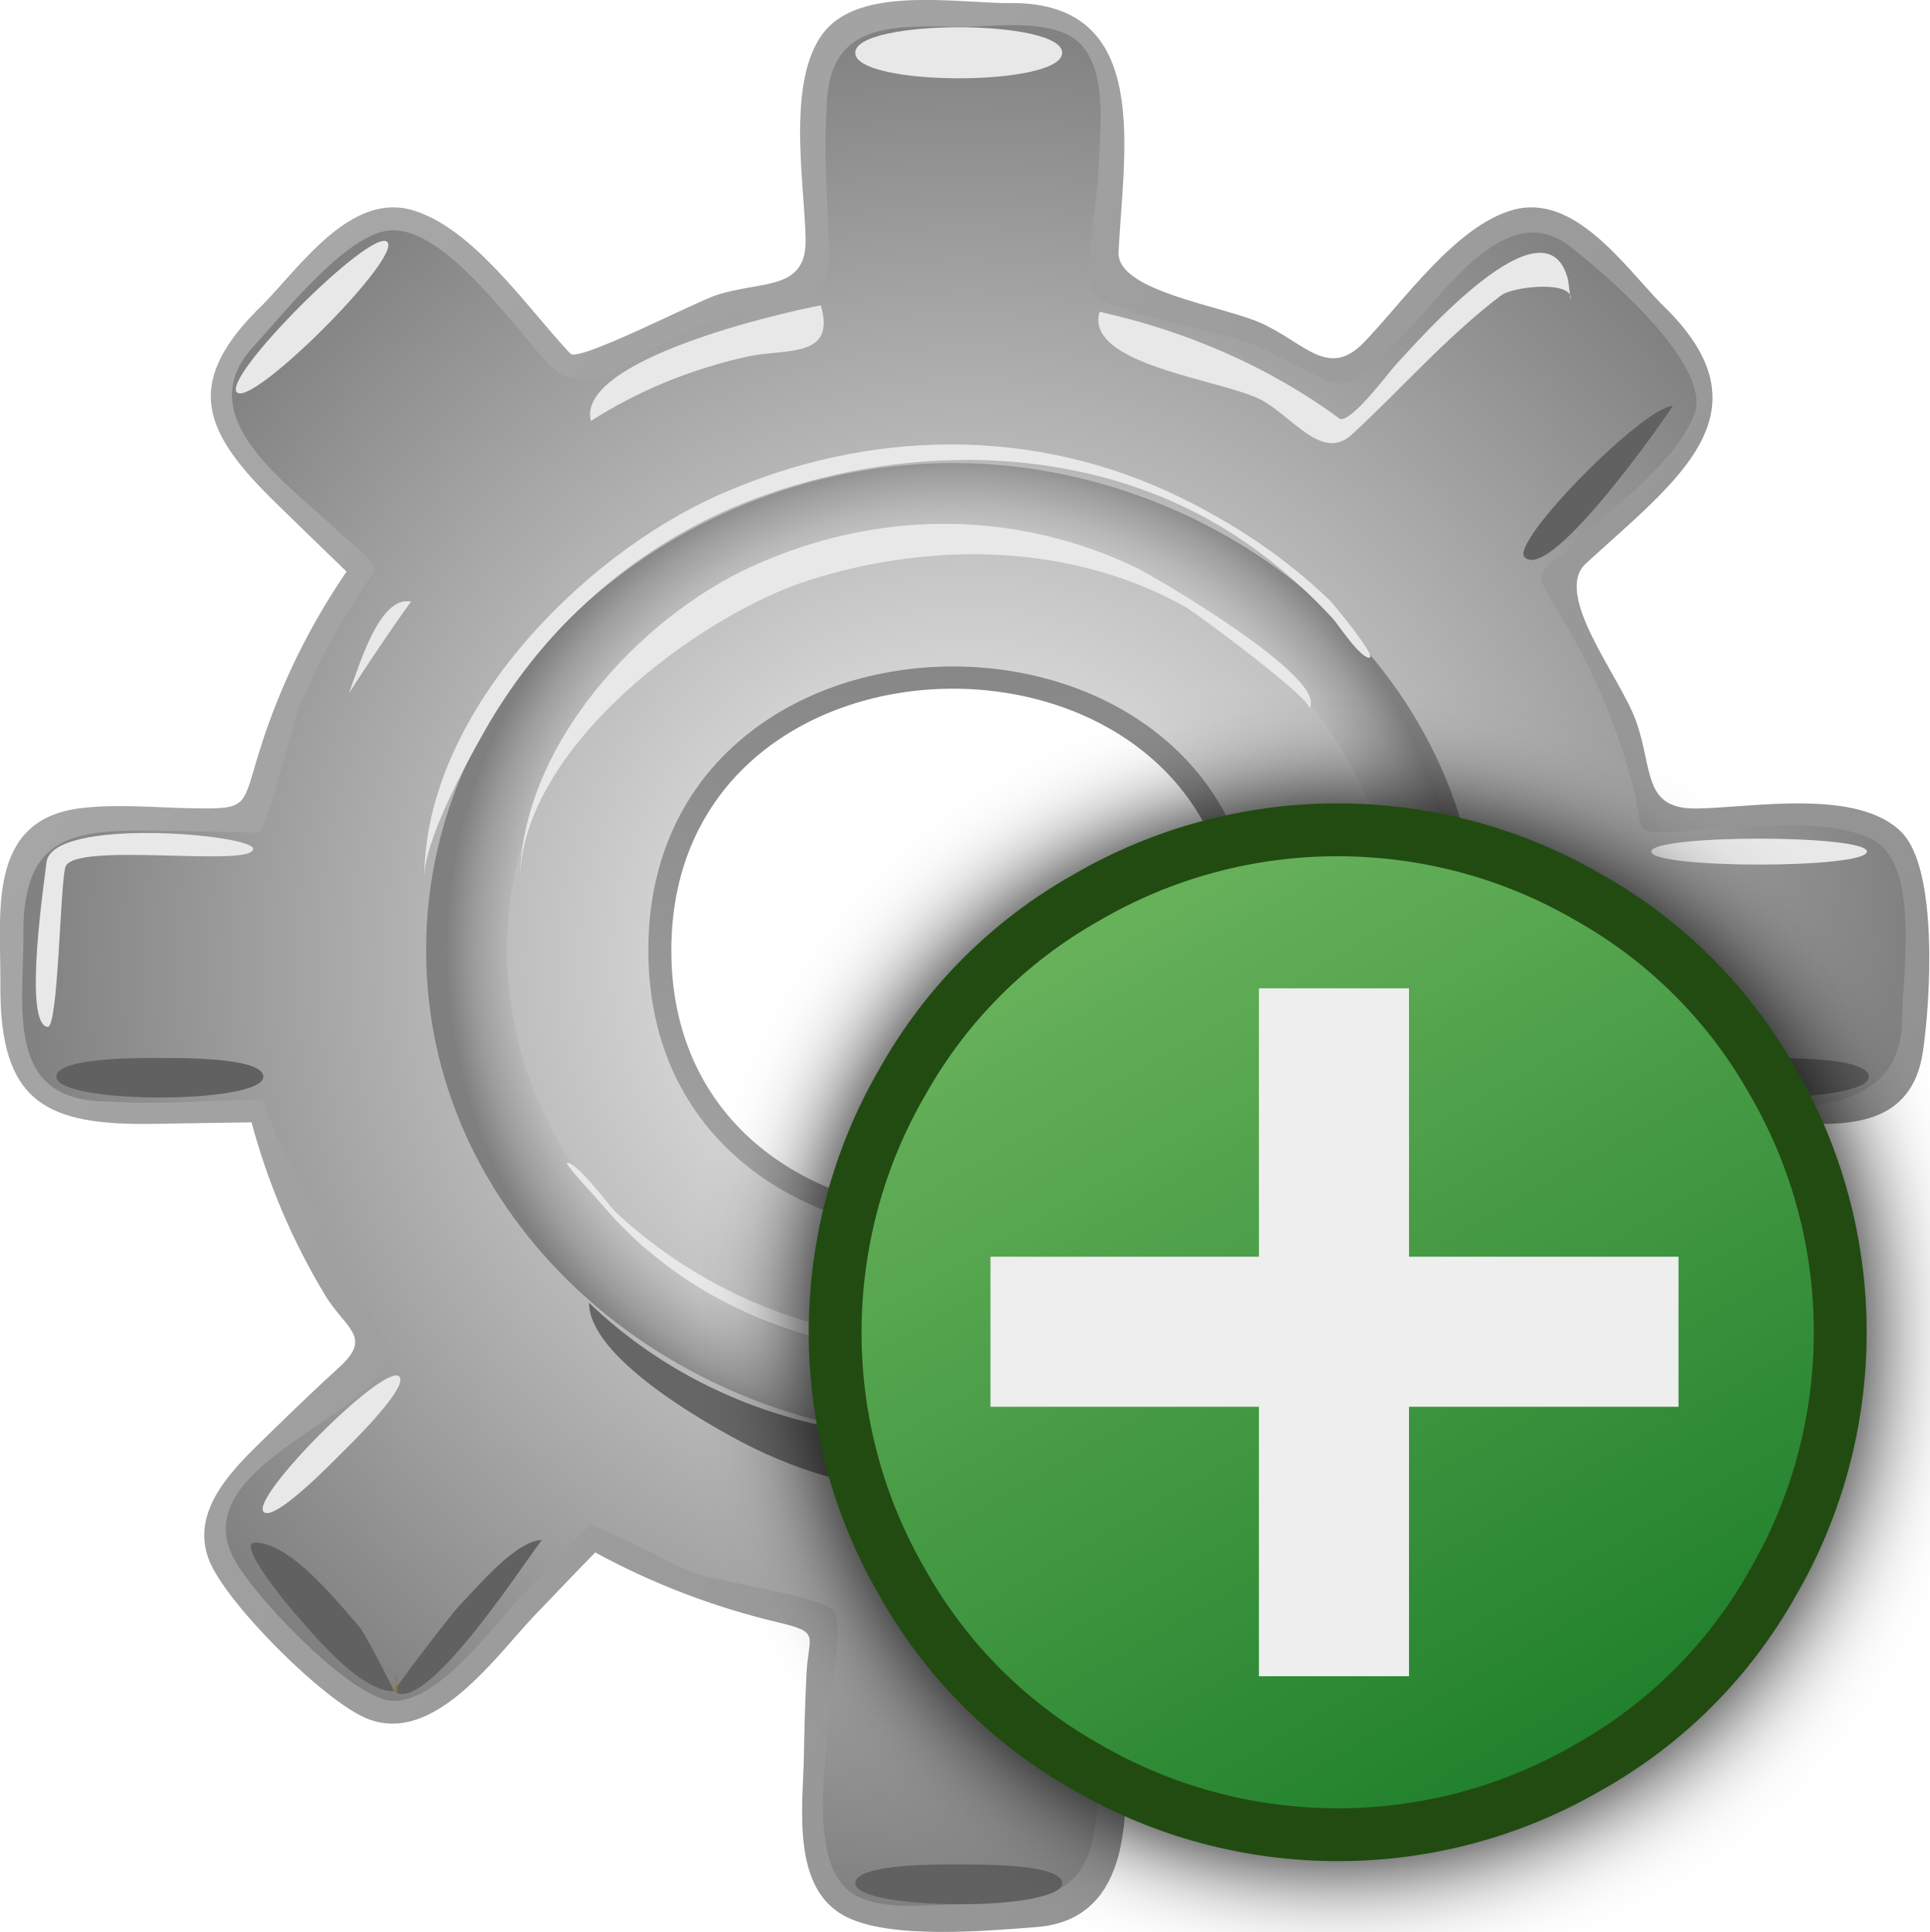
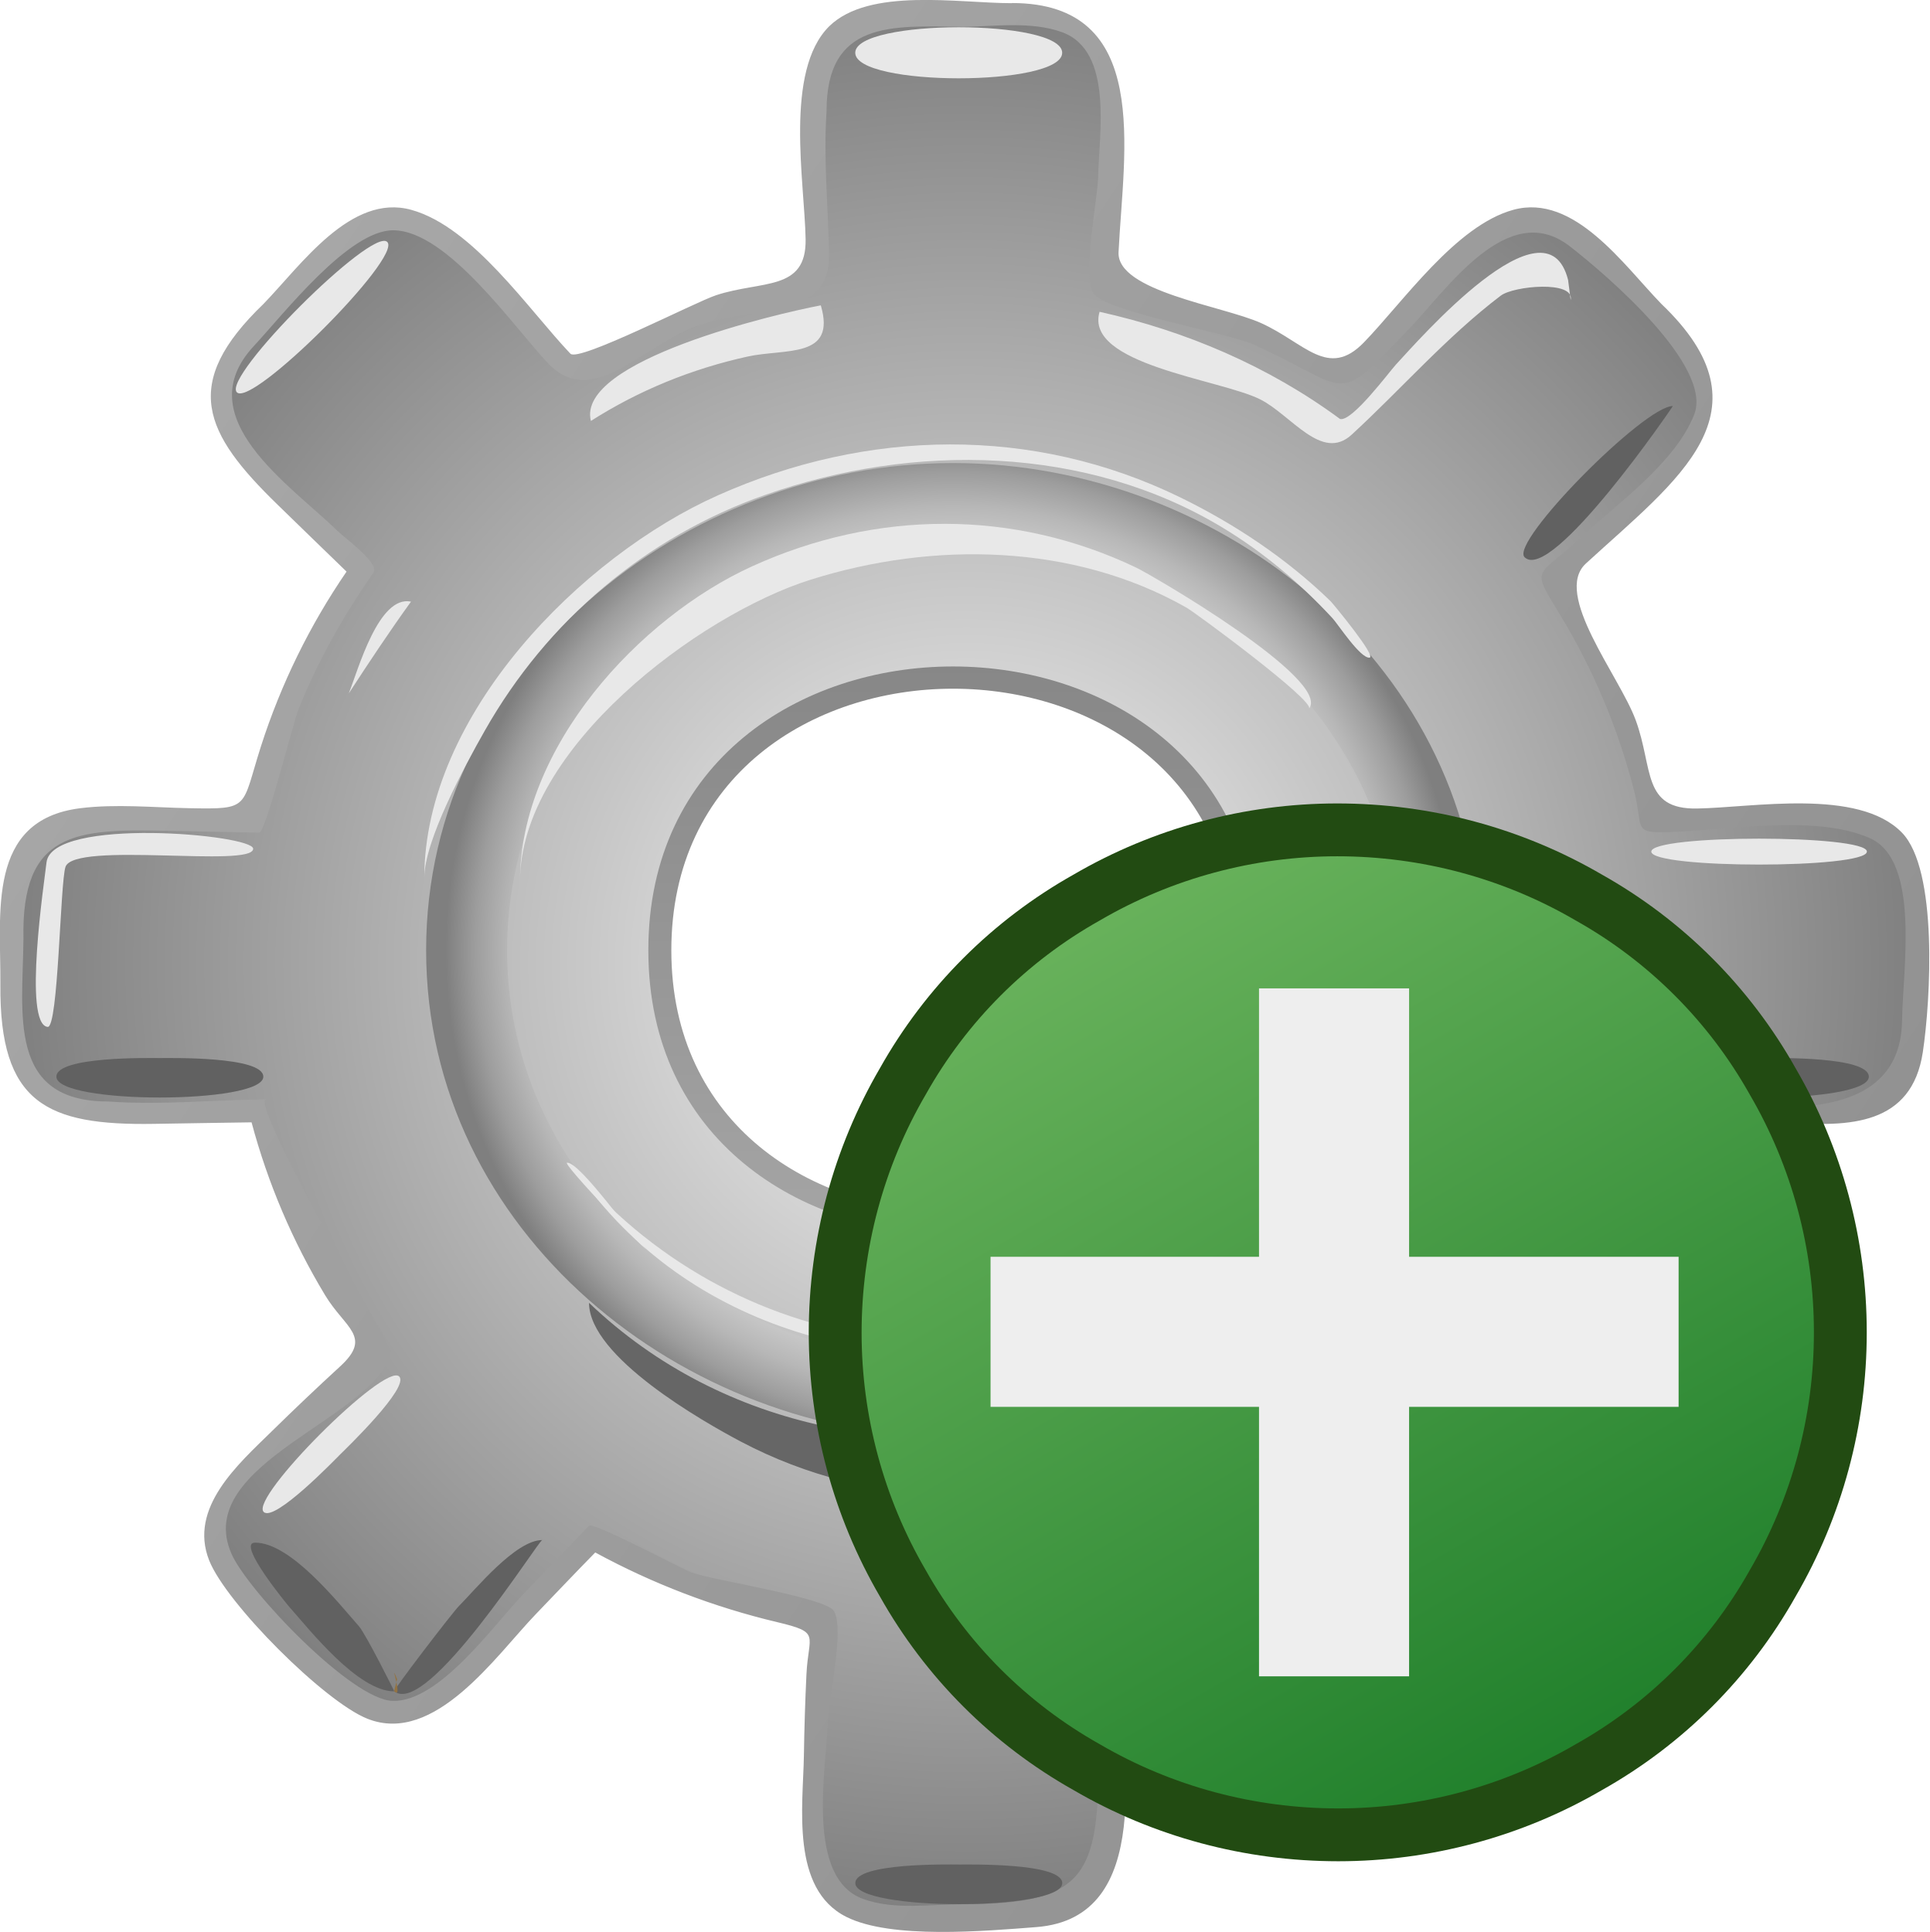
- <svg xmlns="http://www.w3.org/2000/svg" id="Layer_1" style="enable-background:new 0 0 132.882 133.078" space="preserve" viewBox="0 0 132.882 133.078" version="1.1">
-   <defs id="defs51">
-     <filter style="color-interpolation-filters:sRGB" id="filter993">
-       <feFlood flood-opacity="1" flood-color="rgb(0,0,0)" result="flood" id="feFlood983" />
-       <feComposite in="flood" in2="SourceGraphic" operator="in" result="composite1" id="feComposite985" />
-       <feGaussianBlur in="composite1" stdDeviation="47.305" result="blur" id="feGaussianBlur987" />
-       <feOffset dx="0" dy="0" result="offset" id="feOffset989" />
-       <feComposite in="SourceGraphic" in2="offset" operator="over" result="composite2" id="feComposite991" />
-     </filter>
-     <clipPath id="presentation_clip_path" clipPathUnits="userSpaceOnUse">
-       <rect x="0" y="0" width="2000" height="2000" id="rect2" />
+ <svg xmlns="http://www.w3.org/2000/svg" style="enable-background:new 0 0 132.882 133.078" viewBox="0 0 132.882 133.078">
+   <defs>
+     <linearGradient id="g" x1="1086" x2="1735" y1="857" y2="1982" gradientUnits="userSpaceOnUse">
+       <stop offset="0" style="stop-color:#77bc65" />
+       <stop offset="1" style="stop-color:#127622" />
+     </linearGradient>
+     <clipPath id="f" clipPathUnits="userSpaceOnUse">
+       <path d="M0 0h2000v2000H0z" />
    </clipPath>
-     <linearGradient id="gradient1" x1="1086" y1="857" x2="1735" y2="1982" gradientUnits="userSpaceOnUse">
-       <stop offset="0" style="stop-color:rgb(119,188,101)" id="stop53" />
-       <stop offset="1" style="stop-color:rgb(18,118,34)" id="stop55" />
-     </linearGradient>
  </defs>
-   <g id="g3">
-     <radialGradient id="XMLID_5_" gradientUnits="userSpaceOnUse" cy="66.317" cx="66.567" r="65.835">
-       <stop id="stop6" stop-color="#F8F8F8" offset="0" />
-       <stop id="stop8" stop-color="#7F7F7F" offset="1" />
-     </radialGradient>
-     <path id="path10" fill="url(#XMLID_5_)" d="m125.14 56.349c-3.771 0-7.545 0.045-11.314 0.186-0.897-4.456-2.482-8.765-4.657-12.756-1.116-2.051-3.152-3.094-1.176-4.893 1.351-1.228 2.674-2.482 3.984-3.751 2.54-2.458 7.481-6.071 5.054-10.111-2.409-4.008-9.553-12.402-14.613-8.778-3.259 2.332-6.025 5.805-8.753 8.728-1.839 1.972-10.072-3.345-13.153-4.284-2.29-0.697-4.424-0.006-4.282-2.731 0.099-1.899 0.151-3.802 0.183-5.704 0.046-2.924 0.872-7.681-1.602-9.949-2.693-2.47-13.091-2.182-16.192-0.591-2.902 1.487-2.505 5.529-2.49 8.222 0.011 2.005 0.038 4.011 0.09 6.017 0.076 2.895 1.006 3.128-2.148 3.853-4.414 1.016-8.685 2.631-12.661 4.795-2.706 1.474-2.19 0.776-4.07-1.242-1.784-1.917-3.619-3.792-5.471-5.644-5.942-5.942-11.491 1.433-15.473 6.153-2.454 2.908-1.425 5.693 1.093 8.212 1.554 1.552 3.121 3.095 4.703 4.618 3.003 2.895 2.475 2.563 0.439 6.089-2.106 3.649-3.704 7.589-4.729 11.678-0.889 3.547-6.993 1.883-10.459 1.883-8.083 0-6.575 7.183-6.646 13.097-0.099 8.381 6.687 7.291 13.357 7.167 3.019-0.057 3.419-1.006 4.392 2.141 0.679 2.203 1.527 4.354 2.533 6.43 0.999 2.063 2.151 4.05 3.442 5.944 1.956 2.872-0.17 3.17-2.443 5.329-2.402 2.283-7.031 5.432-7.215 9.075-0.154 3.043 3.263 5.365 5.149 7.252s4.212 5.316 7.26 5.158c3.995-0.206 7.724-5.77 10.257-8.424 1.112-1.164 2.211-2.339 3.291-3.532 2.416 1.359 4.945 2.514 7.554 3.451 2.667 0.961 5.417 1.691 8.207 2.191-0.196 2.286-0.295 4.58-0.357 6.873-0.093 3.384-1.316 9.583 1.551 12.215 2.403 2.205 7.079 1.192 10.013 1.252 2.549 0.054 6.151 0.456 7.717-2.1 2.355-3.849 0.94-10.923 0.786-15.24-0.107-2.931-1.017-3.003 2.18-3.832 3.045-0.79 6.019-1.861 8.864-3.205 3.503-1.651 3.52-2.752 6.156 0.172 1.791 1.988 3.646 3.92 5.522 5.826 2.889 2.937 6.048 6.091 9.923 2.818 2.688-2.271 7.617-6.12 8.636-9.61 1.223-4.195-4.952-8.343-7.479-10.767-2.237-2.148-4.737-2.782-2.863-5.64 1.603-2.441 2.973-5.036 4.082-7.737 0.839-2.045 1.528-4.15 2.061-6.296 2.411 0.156 4.826 0.234 7.239 0.275 3.483 0.061 9.652 1.05 10.868-3.456 1.65-6.14 1.91-16.84-6.34-16.84m-59.509 28.431c-10.628 0-20.194-8.436-20.194-19.325s9.565-19.324 20.194-19.324c10.627 0 20.195 8.435 20.195 19.324s-9.567 19.325-20.195 19.325" />
-     <linearGradient id="XMLID_6_" y2="461.06" gradientUnits="userSpaceOnUse" y1="461.06" gradientTransform="matrix(776.01 550.01 550.01 -776.01 -66856 4.9016e5)" x2="-239.58" x1="-241.16">
-       <stop id="stop13" stop-color="#fff" offset="0" />
-       <stop id="stop15" offset="1" />
-     </linearGradient>
-     <path id="path17" fill="url(#XMLID_6_)" d="m66.287 1.853c2.222-0.034 4.739-0.403 6.857 0.365 3.572 1.299 2.531 7.112 2.485 9.961-0.025 1.531-1.121 6.786-0.321 8.029 0.813 1.265 9.244 2.709 11.056 3.537 6.891 3.14 5.463 4.316 10.604-1.013 2.665-2.76 6.867-9.078 11.128-5.777 2.658 2.06 9.874 8.281 8.585 11.593-1.303 3.346-5.354 6.176-7.92 8.567-2.921 2.722-3.367 1.872-1.364 5.159 2.313 3.799 4.064 7.936 5.156 12.25 0.605 2.394-0.082 2.838 2.033 2.802 4.069-0.069 10.315-1.296 14.178 0.4 3.522 1.548 2.268 9.16 2.229 12.543-0.096 8.456-12.104 5.645-17.898 5.283 0.156 0.011-6.795 14.843-7.944 16.447-0.547 0.763 7.359 7.556 8.381 8.538 4.944 4.761 2.824 7.329-1.513 11.69-6.039 6.069-7.887 5.521-13.935-0.731-2.149-2.219-4.261-4.48-6.246-6.85-0.521-0.625-6.012 2.776-6.994 3.185-1.476 0.614-8.901 1.845-9.535 2.872-1.004 1.622 0.309 8.013 0.33 9.982 0.096 8.526-0.896 10.481-9.352 10.481-2.232 0-4.709 0.411-6.843-0.365-4-1.453-2.523-9.013-2.438-12.174 0.04-1.498 1.174-6.406 0.431-7.654-0.568-0.956-8.392-2.117-9.829-2.669-0.787-0.303-6.762-3.507-7.049-3.207-1.525 1.591-3.051 3.181-4.578 4.771-1.979 2.064-5.734 7.388-8.932 7.289-2.806-0.048-9.959-7.553-11.098-10.111-2.792-6.279 10.07-9.389 10.988-13.959 0.043-0.212-9.882-17.351-8.595-17.368-3.593 0.05-7.317 0.41-10.899 0.153-6.971 0-5.875-6.05-5.83-11.202-0.16-7.395 3.619-7.569 9.824-7.444 2.137 0.043 4.276 0.086 6.414 0.128 0.444 0.01 2.333-7.586 2.722-8.551 1.339-3.326 3.101-6.425 5.146-9.363 0.438-0.629-1.932-2.346-2.398-2.799-3.363-3.273-10.421-7.872-5.851-12.794 2.096-2.259 6.541-7.985 9.6-7.985 3.747 0 8.376 6.755 10.672 9.161 3.036 3.181 6.353-1.095 10.14-2.528 3.945-1.491 9.292-0.362 9.213-4.943-0.058-3.255-0.396-6.637-0.172-9.884-0.011-6.223 4.439-5.897 9.351-5.819m3.407-1.63c-3.688 0-9.813-1.099-12.571 1.586-3.116 3.085-1.696 10.736-1.63 14.678 0.059 3.6-3.022 2.813-6.17 3.854-1.466 0.484-9.462 4.621-10.028 4.025-2.892-3.043-6.707-8.735-10.962-9.909-4.166-1.15-7.581 3.806-10.172 6.478-5.742 5.518-4.111 8.898 0.979 13.844 1.579 1.533 3.153 3.07 4.737 4.598-2.533 3.705-4.533 7.768-5.897 12.042-1.361 4.257-0.689 4.336-4.944 4.254-2.461-0.048-5.048-0.305-7.504 0.003-6.472 0.811-5.456 7.242-5.495 12.174-0.062 8.137 3.169 9.687 10.582 9.567 2.239-0.035 4.479-0.076 6.717-0.105 1.116 4.185 2.831 8.202 5.067 11.91 1.376 2.284 3.278 2.844 1.032 4.902-1.601 1.465-3.171 2.964-4.72 4.482-2.292 2.248-5.735 5.252-4.299 8.88 1.176 2.967 7.935 9.732 10.902 10.908 4.637 1.839 8.851-4.352 11.594-7.205 1.362-1.417 2.717-2.845 4.093-4.25 3.94 2.146 8.163 3.761 12.527 4.799 3.048 0.725 2.151 0.836 2.018 3.6-0.091 1.868-0.145 3.736-0.175 5.606-0.057 3.465-0.923 9.161 2.917 11.094 3.094 1.558 9.554 0.977 13.091 0.706 8.238-0.634 5.907-11.882 5.715-17.565-0.093-2.766-0.968-2.98 2.009-3.78 2.121-0.57 4.206-1.277 6.235-2.116 2.025-0.838 3.997-1.808 5.898-2.898 1.049 1.227 2.131 2.424 3.23 3.604 4.327 4.647 9.567 12.294 15.874 6.219 2.729-2.633 8.092-6.614 8.172-10.478 0-4.122-5.587-7.971-8.271-10.553-2.079-1.999-3.72-2.262-2.068-4.844 2.22-3.474 3.976-7.236 5.207-11.169 1.902-6.08 17.526 3.361 19.05-6.681 0.542-3.585 1.057-12.592-1.447-15.135-2.997-3.071-10.253-1.718-14.098-1.652-3.809 0.065-3-2.746-4.229-6.091-1.123-3.054-5.727-8.679-3.43-10.785 6.34-5.817 12.979-10.456 5.196-17.885-2.6-2.681-6.001-7.617-10.181-6.482-3.963 1.077-7.582 6.327-10.301 9.135-2.466 2.545-4.07 0.031-7.078-1.328-2.639-1.192-9.949-2.184-9.821-4.885 0.34-7.01 2.34-17.162-7.346-17.162" />
-     <linearGradient id="XMLID_7_" y2="474.96" gradientUnits="userSpaceOnUse" y1="474.96" gradientTransform="matrix(0 -215 -215 0 1.0218e5 -51529)" x2="-239.07" x1="-240.61">
-       <stop id="stop20" stop-color="#fff" offset="0" />
-       <stop id="stop22" offset="1" />
-     </linearGradient>
-     <path id="path24" fill="url(#XMLID_7_)" d="m44.65 65.457c0 26.066 41.962 26.066 41.962 0s-41.962-26.067-41.962 0m1.584 0c0-24.025 38.794-24.025 38.794 0s-38.794 24.025-38.794 0" />
-     <radialGradient id="XMLID_8_" gradientUnits="userSpaceOnUse" cy="65.456" cx="65.631" r="34.948">
-       <stop id="stop27" stop-color="#F3F3F3" offset="0" />
-       <stop id="stop29" stop-color="#F1F1F1" offset=".437" />
-       <stop id="stop31" stop-color="#EAEAEA" offset=".594" />
-       <stop id="stop33" stop-color="#DEDEDE" offset=".706" />
-       <stop id="stop35" stop-color="#CDCDCD" offset=".797" />
-       <stop id="stop37" stop-color="#B7B7B7" offset=".875" />
-       <stop id="stop39" stop-color="#9D9D9D" offset=".942" />
-       <stop id="stop41" stop-color="#7F7F7F" offset="1" />
-     </radialGradient>
-     <path id="path43" fill="url(#XMLID_8_)" d="m65.631 31.895c-18.581 0-36.284 14.164-36.284 33.56 0 19.402 17.697 33.563 36.284 33.563 18.586 0 36.283-14.16 36.283-33.563 0-19.397-17.698-33.56-36.279-33.56m0 61.964c-15.729 0-30.71-11.983-30.71-28.404 0-16.42 14.981-28.401 30.71-28.401s30.711 11.979 30.711 28.401c0.001 16.422-14.98 28.404-30.711 28.404" />
-     <path id="path45" fill="#E8E8E8" d="m24.022 47.759c1.389-2.133 2.794-4.254 4.284-6.319-2.235-0.461-3.637 4.7-4.284 6.319m83.968-28.487c-1.503-5.967-10.331 4.207-11.839 5.825-0.454 0.487-3.053 4-3.867 3.761-4.902-3.622-10.62-6.063-16.557-7.381-1.076 3.631 8.287 4.644 11.055 6.028 2.139 1.068 4.24 4.338 6.308 2.435 3.427-3.154 6.553-6.757 10.268-9.576 0.894-0.678 5.101-1.062 4.814 0.303-0.06-0.465-0.12-0.929-0.18-1.395m-67.298 9.724c3.305-2.111 6.968-3.595 10.795-4.437 2.593-0.569 6.13 0.171 5.04-3.526-3.001 0.563-16.874 3.799-15.835 7.963" />
-     <path id="path47" fill="#E8E8E8" d="m73.152 3.636c0 2.344-14.251 2.344-14.251 0s14.251-2.344 14.251 0" />
-     <path id="path49" fill="#616161" d="m66.03 128.43c-0.671 0-7.125-0.13-7.125 1.282 0 1.931 14.251 1.933 14.251 0-0.001-1.41-6.455-1.28-7.126-1.28" />
-     <path id="path51" fill="#616161" d="m11.008 72.88c-0.671 0-7.125-0.131-7.125 1.282 0 1.916 14.251 1.913 14.251 0 0-1.412-6.455-1.282-7.126-1.282" />
-     <path id="path53" fill="#616161" d="m121.58 72.88c-0.671 0-7.125-0.13-7.125 1.282 0 1.914 14.251 1.914 14.251 0 0-1.412-6.46-1.282-7.13-1.282" />
-     <path id="path55" fill="#616161" d="m17.557 106.26c-1.294 0 2.25 4.292 2.338 4.391 1.444 1.629 4.758 5.852 7.256 5.852 0.034 0.022-1.976-3.976-2.431-4.485-1.435-1.62-4.695-5.77-7.163-5.76" />
-     <path id="path57" fill="#616161" d="m94.355 104.67c-0.578 0 7.519 12.467 9.826 10.159 1.49-1.48-7.93-10.16-9.825-10.16" />
-     <path id="path59" fill="#E8E8E8" d="m26.671 16.666c1.05 1.051-9.306 11.41-10.357 10.358-1.047-1.052 9.306-11.404 10.357-10.358" />
-     <path id="path61" fill="#616161" d="m115.2 27.97c-1.964 0-11.219 9.358-10.206 10.408 1.85 1.845 10.25-10.408 10.21-10.408" />
-     <path id="path63" fill="#616161" d="m115.73 106.08c-1.962 0-11.194 9.419-10.205 10.408 1.95 1.86 10.19-10.41 10.21-10.41" />
-     <path id="path65" fill="#616161" d="m37.346 106.08c-1.842 0-4.608 3.414-5.731 4.537-0.465 0.462-4.612 5.885-4.463 5.881 2.281 1.82 9.94-10.42 10.194-10.42" />
-     <path id="path67" fill="#937342" d="m27.347 115.67c-0.07 0.271-0.138 0.545-0.207 0.816 0.685 0.68-0.397-2.34 0.207-0.82" />
-     <path id="path69" fill="#E8E8E8" d="m17.435 58.462c0 1.339-12.324-0.53-12.924 1.248-0.368 1.084-0.489 11.103-1.228 11.024-1.711-0.183-0.224-10.043-0.08-11.327 0.355-3.163 14.232-1.931 14.232-0.945" />
-     <path id="path71" fill="#E8E8E8" d="m23.478 100.13c-0.358 0.358-4.58 4.749-5.319 4.013-0.977-0.977 8.35-10.312 9.332-9.33 0.735 0.738-3.656 4.963-4.013 5.32" />
-     <path id="path73" fill="#E8E8E8" d="m128.57 58.66c0 1.19-14.846 1.19-14.846 0s14.85-1.19 14.85 0" />
-     <path id="path75" fill="#666" d="m101.12 74.258c-7.886 24.178-41.95 33.291-60.554 15.481 0 3.725 7.864 8.189 10.455 9.559 9.041 4.776 19.717 4.771 29.24 1.414 12.021-4.234 18.941-14.204 20.859-26.452m0.46-1.982c-0.306 0.617-0.461 1.277-0.461 1.982-0.27 0.826 0.72-1.982 0.46-1.982" />
-     <path id="path77" fill="#7F7F7F" d="m90.129 90.213c-8.308 6.802-19.974 9.833-30.567 8.335 10.797 1.682 22.191-1.241 30.567-8.335" />
-     <path id="path79" fill="#E8E8E8" d="m35.812 60.705c0-9.224 8.177-18.148 16.011-21.707 8.522-3.872 17.985-3.937 26.437 0.105 1.084 0.518 13.452 7.704 11.891 9.714 0.415-0.534-7.813-6.607-8.427-6.956-7.797-4.435-17.463-4.583-25.884-1.935-7.732 2.433-20.028 11.654-20.028 20.779" />
-     <path id="path81" fill="#E8E8E8" d="m29.221 60.477c0-11.246 10.8-22.154 20.227-26.36 10.268-4.583 21.688-4.81 31.842 0.146 3.762 1.836 7.336 4.222 10.343 7.144 0.161 0.158 3.231 3.874 2.678 3.895-0.649 0.027-2.156-2.297-2.538-2.712-2.223-2.406-4.743-4.534-7.549-6.232-9.406-5.692-21.297-5.859-31.503-2.277-8.237 2.891-15.042 8.673-19.335 16.251-1.429 2.519-4.165 7.58-4.165 10.145" />
-     <path id="path83" fill="#E8E8E8" d="m96.321 66.114c0.076-0.002-1.774 6.544-1.93 6.928-2.031 5.045-5.354 9.536-9.722 12.801-14.182 10.598-33.677 7.999-44.948-5.131 15.231 22.079 55.698 13.75 56.604-14.6" />
-     <path id="path85" fill="#E8E8E8" d="m87.782 85.129c-0.864 0.83-1.773 1.606-2.729 2.329 0.962-0.715 1.873-1.491 2.729-2.329m-48.725-5.045c-0.394 0 5.06 5.707 5.491 6.023-0.937-0.817-4.546-6.023-5.491-6.023" />
-   </g>
-   <g transform="matrix(0.07278611,0,0,0.07278611,-10.54002,-11.55181)" class="SlideGroup" id="g82" style="filter:url(#filter993)">
-     <g id="g80">
-       <g id="container-id1">
-         <g id="id1" class="Slide" clip-path="url(#presentation_clip_path)">
-           <g class="Page" id="g76">
-             <g class="com.sun.star.drawing.CustomShape" id="g67">
-               <g id="id3">
-                 <rect class="BoundingBox" stroke="none" fill="none" x="910" y="919" width="1003" height="1003" id="rect51" />
-                 <g id="g62">
-                   <defs id="defs58">
-                     <linearGradient id="RESERVED_FOR_INKSCAPE_DUPLICATE_DEF_000000000" x1="1086" y1="857" x2="1735" y2="1982" gradientUnits="userSpaceOnUse">
-                       <stop offset="0" style="stop-color:rgb(119,188,101)" id="stop905" />
-                       <stop offset="1" style="stop-color:rgb(18,118,34)" id="stop907" />
-                     </linearGradient>
-                   </defs>
-                   <path style="fill:url(#gradient1)" d="m 1886,1420 -1,31 -3,31 -5,30 -7,31 -9,29 -11,29 -13,29 -15,27 -16,27 -18,25 -20,24 -21,23 -23,21 -24,20 -25,18 -27,16 -27,15 -29,13 -29,11 -29,9 -31,7 -30,5 -31,3 -31,1 -32,-1 -31,-3 -30,-5 -31,-7 -29,-9 -29,-11 -29,-13 -27,-15 -27,-16 -25,-18 -24,-20 -23,-21 -21,-23 -20,-24 -18,-25 -16,-27 -15,-27 -13,-29 -11,-29 -9,-29 -7,-31 -5,-30 -3,-31 -1,-31 1,-32 3,-31 5,-30 7,-31 9,-29 11,-29 13,-29 15,-27 16,-27 18,-25 20,-24 21,-23 23,-21 24,-20 25,-18 27,-16 27,-15 29,-13 29,-11 29,-9 31,-7 30,-5 31,-3 31,-1 32,1 31,3 30,5 31,7 29,9 29,11 29,13 27,15 27,16 25,18 24,20 23,21 21,23 20,24 18,25 16,27 15,27 13,29 11,29 9,29 7,31 5,30 3,31 1,31 z" id="path60" />
-                 </g>
-                 <path fill="none" stroke="#224b12" stroke-width="50" stroke-linejoin="round" d="m 1886,1420 c 0,83 -22,165 -64,237 -41,73 -101,133 -174,174 -72,42 -154,64 -237,64 -84,0 -166,-22 -238,-64 -73,-41 -133,-101 -174,-174 -42,-72 -64,-154 -64,-237 0,-84 22,-166 64,-238 41,-73 101,-133 174,-174 72,-42 154,-64 237,-64 84,0 166,22 238,64 73,41 133,101 174,174 42,72 64,154 64,237 z" id="path64" />
-               </g>
-             </g>
-             <g class="com.sun.star.drawing.CustomShape" id="g74">
-               <g id="id4">
-                 <rect class="BoundingBox" stroke="none" fill="none" x="1082" y="1093" width="652" height="653" id="rect69" />
-                 <path fill="#eeeeee" stroke="none" d="m 1336,1094 h 142 v 254 h 255 v 142 h -255 v 255 h -142 v -255 h -254 v -142 h 254 z" id="path71-0" />
-               </g>
-             </g>
-           </g>
+   <radialGradient id="a" cx="66.567" cy="66.317" r="65.835" gradientUnits="userSpaceOnUse">
+     <stop offset="0" stop-color="#f8f8f8" />
+     <stop offset="1" stop-color="#7f7f7f" />
+   </radialGradient>
+   <path fill="url(#a)" d="M125.14 56.349c-3.771 0-7.545.045-11.314.186a45.5 45.5 0 0 0-4.657-12.756c-1.116-2.051-3.152-3.094-1.176-4.893a172 172 0 0 0 3.984-3.751c2.54-2.458 7.481-6.071 5.054-10.111-2.409-4.008-9.553-12.402-14.613-8.778-3.259 2.332-6.025 5.805-8.753 8.728-1.839 1.972-10.072-3.345-13.153-4.284-2.29-.697-4.424-.006-4.282-2.731.099-1.899.151-3.802.183-5.704.046-2.924.872-7.681-1.602-9.949C72.118-.164 61.72.124 58.619 1.715c-2.902 1.487-2.505 5.529-2.49 8.222.011 2.005.038 4.011.09 6.017.076 2.895 1.006 3.128-2.148 3.853a50 50 0 0 0-12.661 4.795c-2.706 1.474-2.19.776-4.07-1.242a219 219 0 0 0-5.471-5.644c-5.942-5.942-11.491 1.433-15.473 6.153-2.454 2.908-1.425 5.693 1.093 8.212a359 359 0 0 0 4.703 4.618c3.003 2.895 2.475 2.563.439 6.089a45.6 45.6 0 0 0-4.729 11.678c-.889 3.547-6.993 1.883-10.459 1.883-8.083 0-6.575 7.183-6.646 13.097-.099 8.381 6.687 7.291 13.357 7.167 3.019-.057 3.419-1.006 4.392 2.141a45.5 45.5 0 0 0 2.533 6.43 47 47 0 0 0 3.442 5.944c1.956 2.872-.17 3.17-2.443 5.329-2.402 2.283-7.031 5.432-7.215 9.075-.154 3.043 3.263 5.365 5.149 7.252s4.212 5.316 7.26 5.158c3.995-.206 7.724-5.77 10.257-8.424a180 180 0 0 0 3.291-3.532 49.6 49.6 0 0 0 7.554 3.451 50.5 50.5 0 0 0 8.207 2.191c-.196 2.286-.295 4.58-.357 6.873-.093 3.384-1.316 9.583 1.551 12.215 2.403 2.205 7.079 1.192 10.013 1.252 2.549.054 6.151.456 7.717-2.1 2.355-3.849.94-10.923.786-15.24-.107-2.931-1.017-3.003 2.18-3.832a50.4 50.4 0 0 0 8.864-3.205c3.503-1.651 3.52-2.752 6.156.172a182 182 0 0 0 5.522 5.826c2.889 2.937 6.048 6.091 9.923 2.818 2.688-2.271 7.617-6.12 8.636-9.61 1.223-4.195-4.952-8.343-7.479-10.767-2.237-2.148-4.737-2.782-2.863-5.64a45.46 45.46 0 0 0 6.143-14.033c2.411.156 4.826.234 7.239.275 3.483.061 9.652 1.05 10.868-3.456 1.65-6.14 1.91-16.84-6.34-16.84M65.631 84.767c-10.628 0-20.194-8.436-20.194-19.325s9.565-19.324 20.194-19.324c10.627 0 20.195 8.435 20.195 19.324s-9.567 19.325-20.195 19.325" />
+   <linearGradient id="b" x1="-241.16" x2="-239.58" y1="461.06" y2="461.06" gradientTransform="matrix(776.01 550.01 550.01 -776.01 -66856 490160)" gradientUnits="userSpaceOnUse">
+     <stop offset="0" stop-color="#fff" />
+     <stop offset="1" />
+   </linearGradient>
+   <path fill="url(#b)" d="M66.287 1.853c2.222-.034 4.739-.403 6.857.365 3.572 1.299 2.531 7.112 2.485 9.961-.025 1.531-1.121 6.786-.321 8.029.813 1.265 9.244 2.709 11.056 3.537 6.891 3.14 5.463 4.316 10.604-1.013 2.665-2.76 6.867-9.078 11.128-5.777 2.658 2.06 9.874 8.281 8.585 11.593-1.303 3.346-5.354 6.176-7.92 8.567-2.921 2.722-3.367 1.872-1.364 5.159a44.7 44.7 0 0 1 5.156 12.25c.605 2.394-.082 2.838 2.033 2.802 4.069-.069 10.315-1.296 14.178.4 3.522 1.548 2.268 9.16 2.229 12.543-.096 8.456-12.104 5.645-17.898 5.283.156.011-6.795 14.843-7.944 16.447-.547.763 7.359 7.556 8.381 8.538 4.944 4.761 2.824 7.329-1.513 11.69-6.039 6.069-7.887 5.521-13.935-.731-2.149-2.219-4.261-4.48-6.246-6.85-.521-.625-6.012 2.776-6.994 3.185-1.476.614-8.901 1.845-9.535 2.872-1.004 1.622.309 8.013.33 9.982.096 8.526-.896 10.481-9.352 10.481-2.232 0-4.709.411-6.843-.365-4-1.453-2.523-9.013-2.438-12.174.04-1.498 1.174-6.406.431-7.654-.568-.956-8.392-2.117-9.829-2.669-.787-.303-6.762-3.507-7.049-3.207l-4.578 4.771c-1.979 2.064-5.734 7.388-8.932 7.289-2.806-.048-9.959-7.553-11.098-10.111-2.792-6.279 10.07-9.389 10.988-13.959.043-.212-9.882-17.351-8.595-17.368-3.593.05-7.317.41-10.899.153-6.971 0-5.875-6.05-5.83-11.202-.16-7.395 3.619-7.569 9.824-7.444l6.414.128c.444.01 2.333-7.586 2.722-8.551 1.339-3.326 3.101-6.425 5.146-9.363.438-.629-1.932-2.346-2.398-2.799-3.363-3.273-10.421-7.872-5.851-12.794 2.096-2.259 6.541-7.985 9.6-7.985 3.747 0 8.376 6.755 10.672 9.161 3.036 3.181 6.353-1.095 10.14-2.528 3.945-1.491 9.292-.362 9.213-4.943-.058-3.255-.396-6.637-.172-9.884-.011-6.223 4.439-5.897 9.351-5.819m3.407-1.63c-3.688 0-9.813-1.099-12.571 1.586-3.116 3.085-1.696 10.736-1.63 14.678.059 3.6-3.022 2.813-6.17 3.854-1.466.484-9.462 4.621-10.028 4.025-2.892-3.043-6.707-8.735-10.962-9.909-4.166-1.15-7.581 3.806-10.172 6.478-5.742 5.518-4.111 8.898.979 13.844 1.579 1.533 3.153 3.07 4.737 4.598a46.3 46.3 0 0 0-5.897 12.042c-1.361 4.257-.689 4.336-4.944 4.254-2.461-.048-5.048-.305-7.504.003-6.472.811-5.456 7.242-5.495 12.174-.062 8.137 3.169 9.687 10.582 9.567 2.239-.035 4.479-.076 6.717-.105a46.1 46.1 0 0 0 5.067 11.91c1.376 2.284 3.278 2.844 1.032 4.902a190 190 0 0 0-4.72 4.482c-2.292 2.248-5.735 5.252-4.299 8.88 1.176 2.967 7.935 9.732 10.902 10.908 4.637 1.839 8.851-4.352 11.594-7.205 1.362-1.417 2.717-2.845 4.093-4.25a50.8 50.8 0 0 0 12.527 4.799c3.048.725 2.151.836 2.018 3.6a172 172 0 0 0-.175 5.606c-.057 3.465-.923 9.161 2.917 11.094 3.094 1.558 9.554.977 13.091.706 8.238-.634 5.907-11.882 5.715-17.565-.093-2.766-.968-2.98 2.009-3.78a51 51 0 0 0 12.133-5.014 114 114 0 0 0 3.23 3.604c4.327 4.647 9.567 12.294 15.874 6.219 2.729-2.633 8.092-6.614 8.172-10.478 0-4.122-5.587-7.971-8.271-10.553-2.079-1.999-3.72-2.262-2.068-4.844a46.6 46.6 0 0 0 5.207-11.169c1.902-6.08 17.526 3.361 19.05-6.681.542-3.585 1.057-12.592-1.447-15.135-2.997-3.071-10.253-1.718-14.098-1.652-3.809.065-3-2.746-4.229-6.091-1.123-3.054-5.727-8.679-3.43-10.785 6.34-5.817 12.979-10.456 5.196-17.885-2.6-2.681-6.001-7.617-10.181-6.482-3.963 1.077-7.582 6.327-10.301 9.135-2.466 2.545-4.07.031-7.078-1.328-2.639-1.192-9.949-2.184-9.821-4.885.34-7.01 2.34-17.162-7.346-17.162" />
+   <linearGradient id="c" x1="-240.61" x2="-239.07" y1="474.96" y2="474.96" gradientTransform="matrix(0 -215 -215 0 102180 -51529)" gradientUnits="userSpaceOnUse">
+     <stop offset="0" stop-color="#fff" />
+     <stop offset="1" />
+   </linearGradient>
+   <path fill="url(#c)" d="M44.65 65.457c0 26.066 41.962 26.066 41.962 0s-41.962-26.067-41.962 0m1.584 0c0-24.025 38.794-24.025 38.794 0s-38.794 24.025-38.794 0" />
+   <radialGradient id="d" cx="65.631" cy="65.456" r="34.948" gradientUnits="userSpaceOnUse">
+     <stop offset="0" stop-color="#f3f3f3" />
+     <stop offset=".437" stop-color="#f1f1f1" />
+     <stop offset=".594" stop-color="#eaeaea" />
+     <stop offset=".706" stop-color="#dedede" />
+     <stop offset=".797" stop-color="#cdcdcd" />
+     <stop offset=".875" stop-color="#b7b7b7" />
+     <stop offset=".942" stop-color="#9d9d9d" />
+     <stop offset="1" stop-color="#7f7f7f" />
+   </radialGradient>
+   <path fill="url(#d)" d="M65.631 31.895c-18.581 0-36.284 14.164-36.284 33.56 0 19.402 17.697 33.563 36.284 33.563 18.586 0 36.283-14.16 36.283-33.563 0-19.397-17.698-33.56-36.279-33.56m0 61.964c-15.729 0-30.71-11.983-30.71-28.404s14.981-28.401 30.71-28.401 30.711 11.979 30.711 28.401c.001 16.422-14.98 28.404-30.711 28.404" />
+   <path fill="#e8e8e8" d="M24.022 47.759c1.389-2.133 2.794-4.254 4.284-6.319-2.235-.461-3.637 4.7-4.284 6.319m83.968-28.487c-1.503-5.967-10.331 4.207-11.839 5.825-.454.487-3.053 4-3.867 3.761-4.902-3.622-10.62-6.063-16.557-7.381-1.076 3.631 8.287 4.644 11.055 6.028 2.139 1.068 4.24 4.338 6.308 2.435 3.427-3.154 6.553-6.757 10.268-9.576.894-.678 5.101-1.062 4.814.303l-.18-1.395m-67.298 9.724c3.305-2.111 6.968-3.595 10.795-4.437 2.593-.569 6.13.171 5.04-3.526-3.001.563-16.874 3.799-15.835 7.963M73.152 3.636c0 2.344-14.251 2.344-14.251 0s14.251-2.344 14.251 0" />
+   <path fill="#616161" d="M66.03 128.43c-.671 0-7.125-.13-7.125 1.282 0 1.931 14.251 1.933 14.251 0-.001-1.41-6.455-1.28-7.126-1.28M11.008 72.88c-.671 0-7.125-.131-7.125 1.282 0 1.916 14.251 1.913 14.251 0 0-1.412-6.455-1.282-7.126-1.282M121.58 72.88c-.671 0-7.125-.13-7.125 1.282 0 1.914 14.251 1.914 14.251 0 0-1.412-6.46-1.282-7.13-1.282M17.557 106.26c-1.294 0 2.25 4.292 2.338 4.391 1.444 1.629 4.758 5.852 7.256 5.852.034.022-1.976-3.976-2.431-4.485-1.435-1.62-4.695-5.77-7.163-5.76M94.355 104.67c-.578 0 7.519 12.467 9.826 10.159 1.49-1.48-7.93-10.16-9.825-10.16" />
+   <path fill="#e8e8e8" d="M26.671 16.666c1.05 1.051-9.306 11.41-10.357 10.358-1.047-1.052 9.306-11.404 10.357-10.358" />
+   <path fill="#616161" d="M115.2 27.97c-1.964 0-11.219 9.358-10.206 10.408 1.85 1.845 10.25-10.408 10.21-10.408M115.73 106.08c-1.962 0-11.194 9.419-10.205 10.408 1.95 1.86 10.19-10.41 10.21-10.41M37.346 106.08c-1.842 0-4.608 3.414-5.731 4.537-.465.462-4.612 5.885-4.463 5.881 2.281 1.82 9.94-10.42 10.194-10.42" />
+   <path fill="#937342" d="M27.347 115.67q-.104.408-.207.816c.685.68-.397-2.34.207-.82" />
+   <path fill="#e8e8e8" d="M17.435 58.462c0 1.339-12.324-.53-12.924 1.248-.368 1.084-.489 11.103-1.228 11.024-1.711-.183-.224-10.043-.08-11.327.355-3.163 14.232-1.931 14.232-.945M23.478 100.13c-.358.358-4.58 4.749-5.319 4.013-.977-.977 8.35-10.312 9.332-9.33.735.738-3.656 4.963-4.013 5.32M128.57 58.66c0 1.19-14.846 1.19-14.846 0s14.85-1.19 14.85 0" />
+   <path fill="#666" d="M101.12 74.258c-7.886 24.178-41.95 33.291-60.554 15.481 0 3.725 7.864 8.189 10.455 9.559 9.041 4.776 19.717 4.771 29.24 1.414 12.021-4.234 18.941-14.204 20.859-26.452m.46-1.982a4.4 4.4 0 0 0-.461 1.982c-.27.826.72-1.982.46-1.982" />
+   <path fill="#7f7f7f" d="M90.129 90.213c-8.308 6.802-19.974 9.833-30.567 8.335 10.797 1.682 22.191-1.241 30.567-8.335" />
+   <path fill="#e8e8e8" d="M35.812 60.705c0-9.224 8.177-18.148 16.011-21.707 8.522-3.872 17.985-3.937 26.437.105 1.084.518 13.452 7.704 11.891 9.714.415-.534-7.813-6.607-8.427-6.956-7.797-4.435-17.463-4.583-25.884-1.935-7.732 2.433-20.028 11.654-20.028 20.779" />
+   <path fill="#e8e8e8" d="M29.221 60.477c0-11.246 10.8-22.154 20.227-26.36 10.268-4.583 21.688-4.81 31.842.146 3.762 1.836 7.336 4.222 10.343 7.144.161.158 3.231 3.874 2.678 3.895-.649.027-2.156-2.297-2.538-2.712-2.223-2.406-4.743-4.534-7.549-6.232-9.406-5.692-21.297-5.859-31.503-2.277-8.237 2.891-15.042 8.673-19.335 16.251-1.429 2.519-4.165 7.58-4.165 10.145M96.321 66.114c.076-.002-1.774 6.544-1.93 6.928-2.031 5.045-5.354 9.536-9.722 12.801-14.182 10.598-33.677 7.999-44.948-5.131 15.231 22.079 55.698 13.75 56.604-14.6" />
+   <path fill="#e8e8e8" d="M87.782 85.129a30 30 0 0 1-2.729 2.329 26.5 26.5 0 0 0 2.729-2.329m-48.725-5.045c-.394 0 5.06 5.707 5.491 6.023-.937-.817-4.546-6.023-5.491-6.023" />
+   <g class="SlideGroup" transform="translate(-10.54 -11.552)scale(.07279)">
+     <g class="Slide" clip-path="url(#f)">
+       <g class="Page">
+         <g class="com.sun.star.drawing.CustomShape">
+           <path fill="none" d="M910 919h1003v1003H910z" class="BoundingBox" />
+           <path d="m1886 1420-1 31-3 31-5 30-7 31-9 29-11 29-13 29-15 27-16 27-18 25-20 24-21 23-23 21-24 20-25 18-27 16-27 15-29 13-29 11-29 9-31 7-30 5-31 3-31 1-32-1-31-3-30-5-31-7-29-9-29-11-29-13-27-15-27-16-25-18-24-20-23-21-21-23-20-24-18-25-16-27-15-27-13-29-11-29-9-29-7-31-5-30-3-31-1-31 1-32 3-31 5-30 7-31 9-29 11-29 13-29 15-27 16-27 18-25 20-24 21-23 23-21 24-20 25-18 27-16 27-15 29-13 29-11 29-9 31-7 30-5 31-3 31-1 32 1 31 3 30 5 31 7 29 9 29 11 29 13 27 15 27 16 25 18 24 20 23 21 21 23 20 24 18 25 16 27 15 27 13 29 11 29 9 29 7 31 5 30 3 31 1 31z" style="fill:url(#g)" />
+           <path fill="none" stroke="#224b12" stroke-linejoin="round" stroke-width="50" d="M1886 1420c0 83-22 165-64 237-41 73-101 133-174 174-72 42-154 64-237 64-84 0-166-22-238-64-73-41-133-101-174-174-42-72-64-154-64-237 0-84 22-166 64-238 41-73 101-133 174-174 72-42 154-64 237-64 84 0 166 22 238 64 73 41 133 101 174 174 42 72 64 154 64 237z" />
+         </g>
+         <g class="com.sun.star.drawing.CustomShape">
+           <path fill="none" d="M1082 1093h652v653h-652z" class="BoundingBox" />
+           <path fill="#eee" d="M1336 1094h142v254h255v142h-255v255h-142v-255h-254v-142h254z" />
        </g>
      </g>
    </g>
  </g>
</svg>
